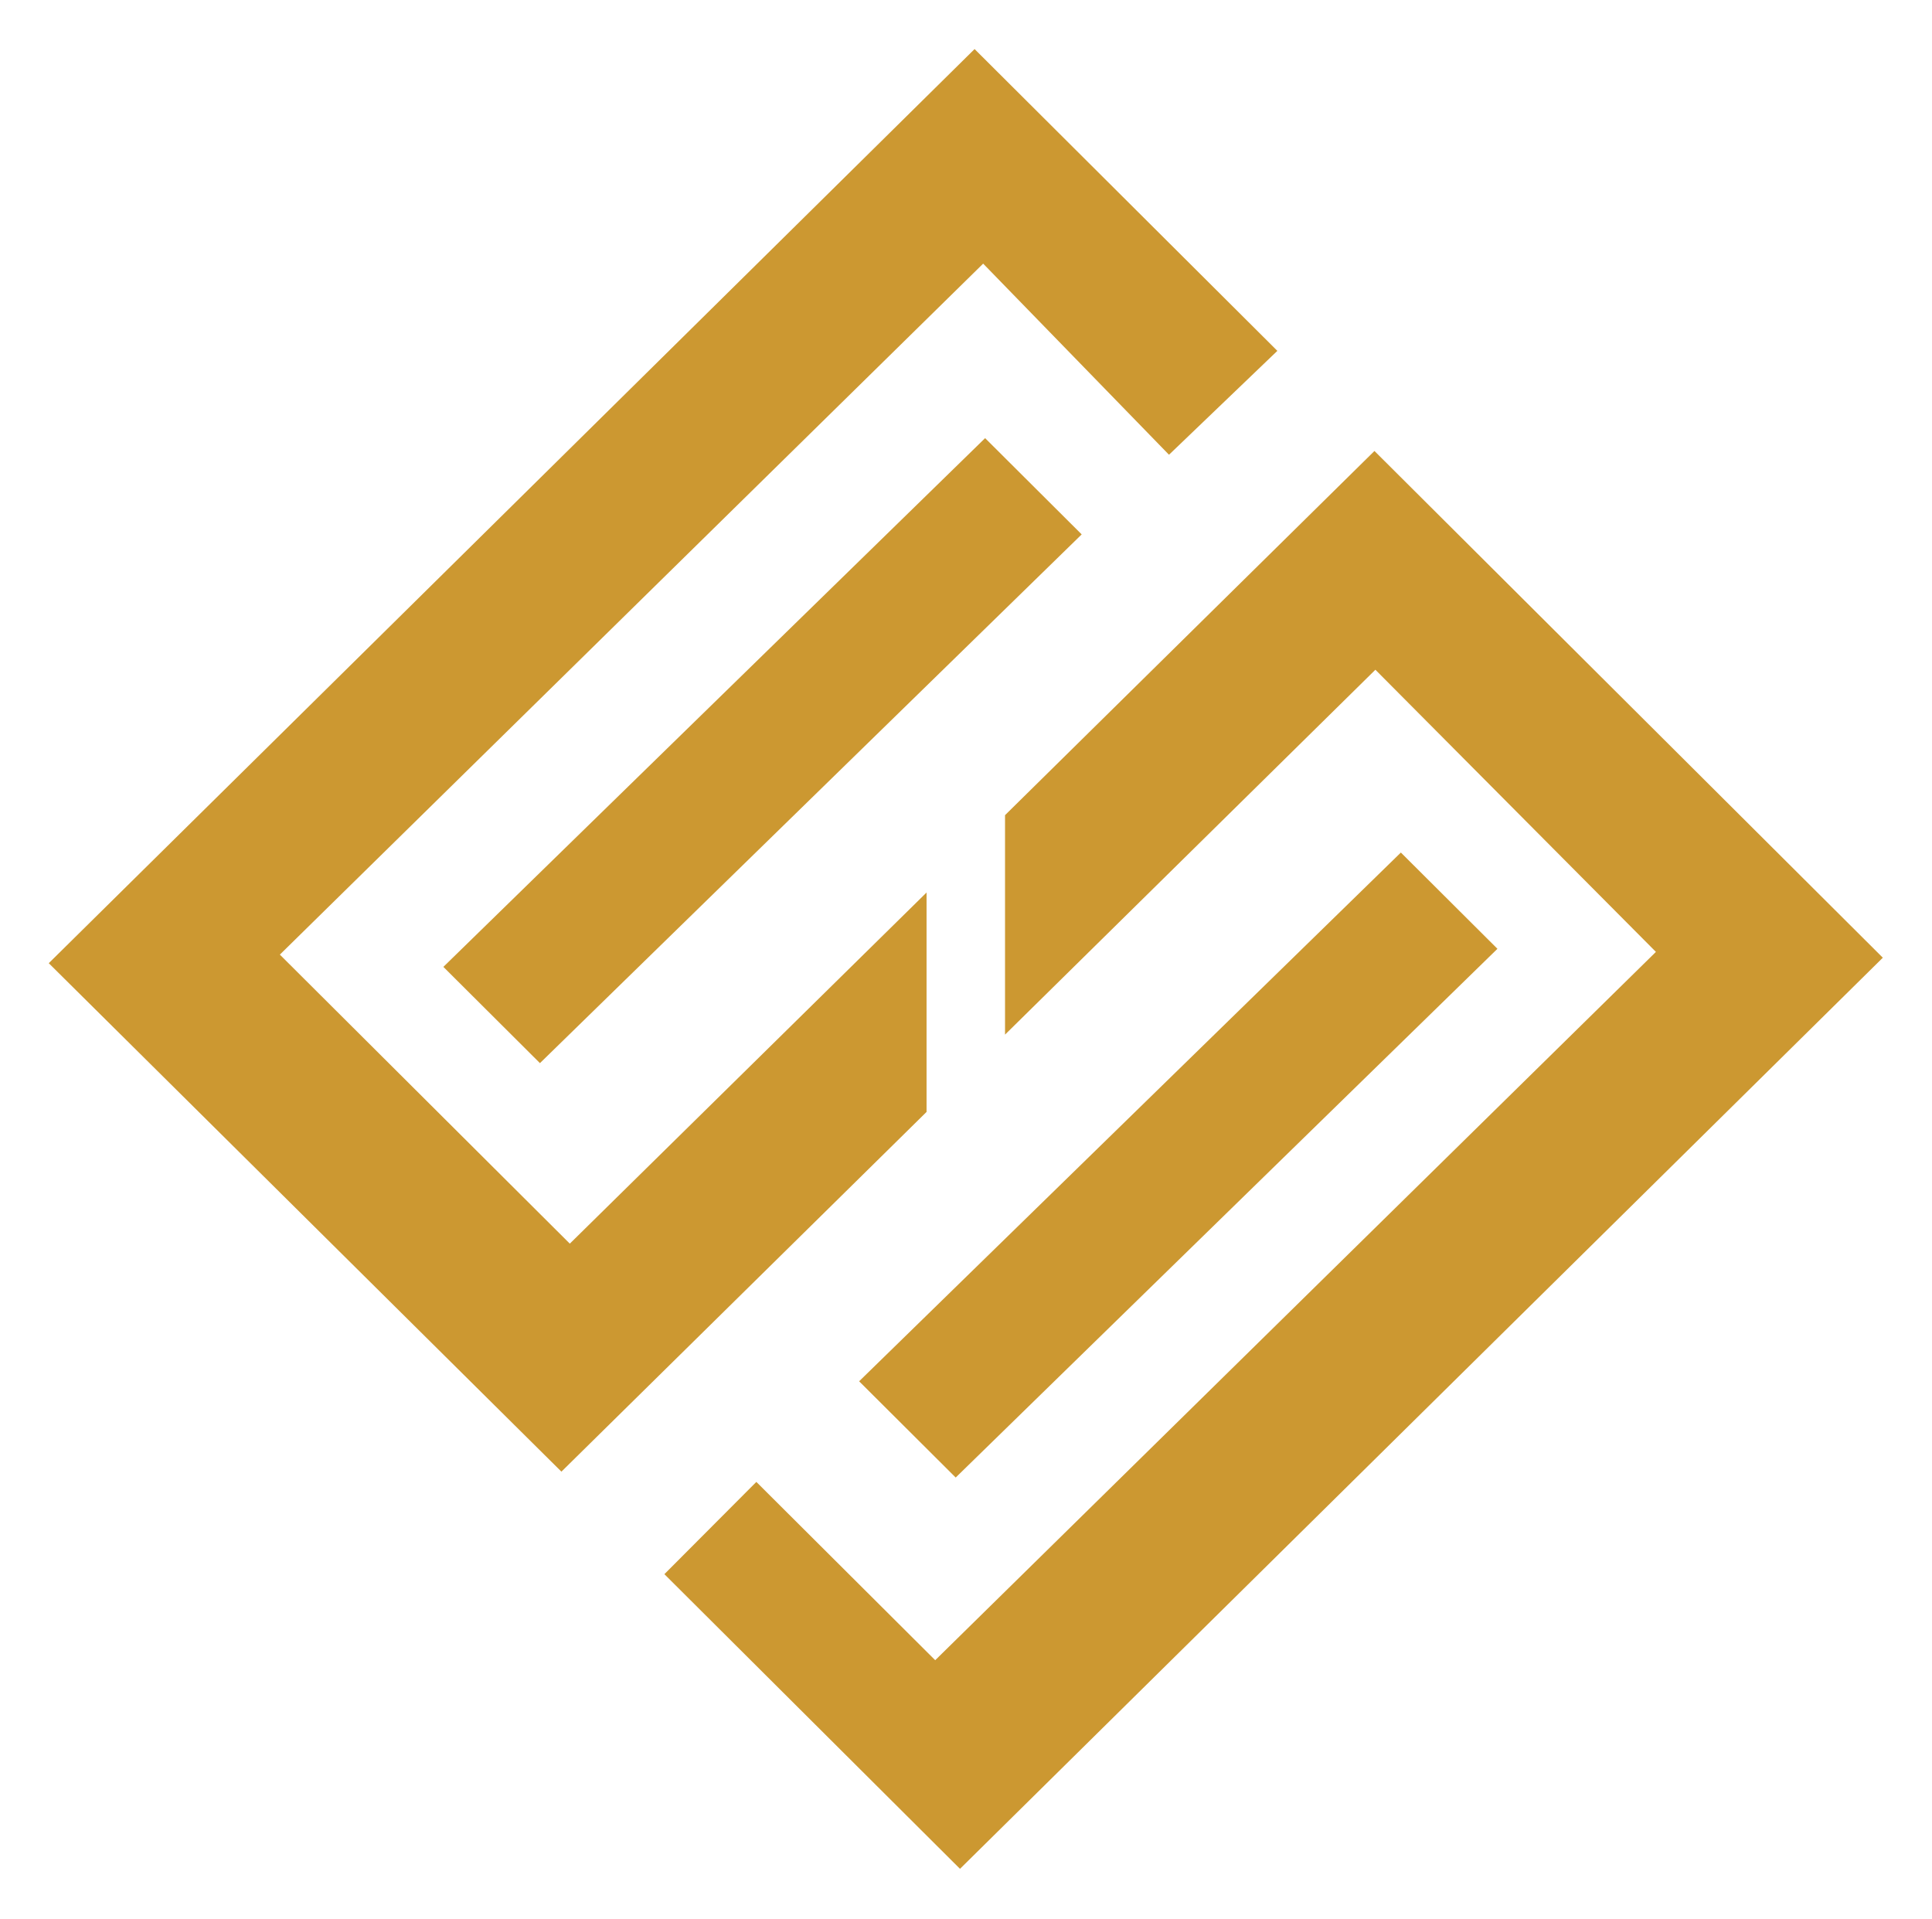
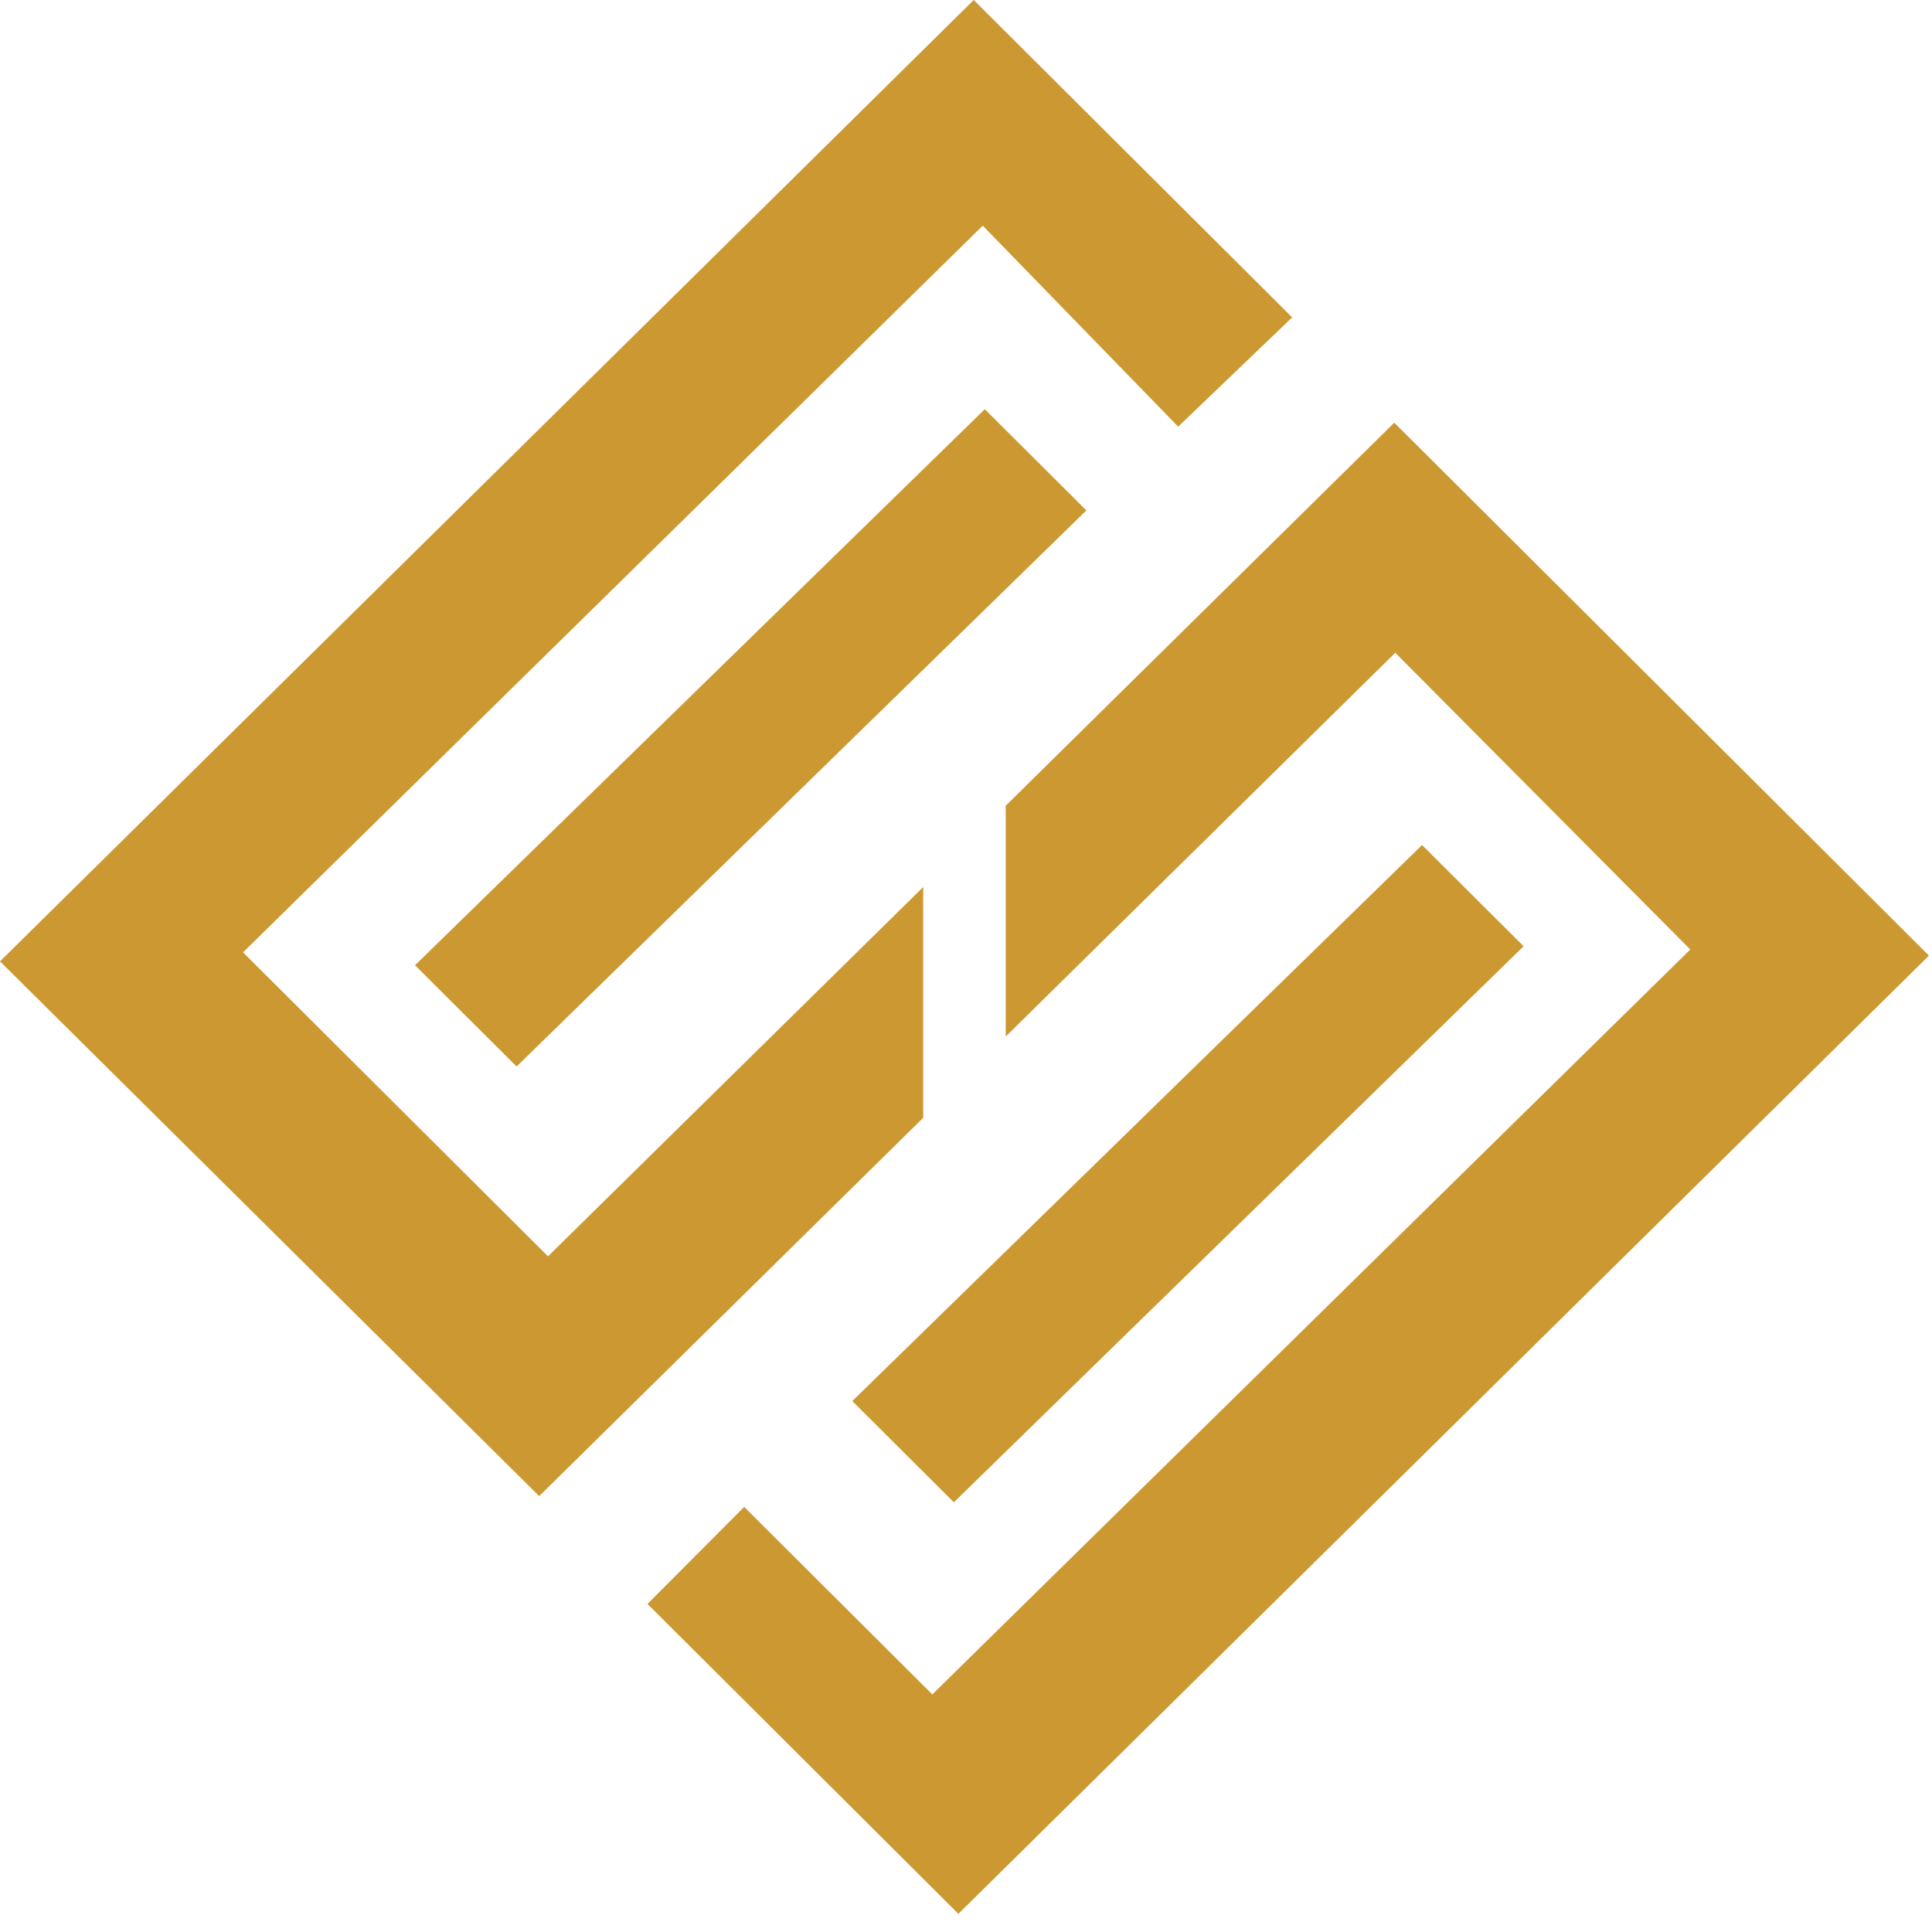
- <svg xmlns="http://www.w3.org/2000/svg" viewBox="3150 4741 1972 1958">
-   <g fill="#CC9831">
-     <polygon points="4026.91,6150.78 4579.87,5611.13 4678.44,5709.37 4125.48,6249.02" />
-     <polygon points="3602.55,5727.83 4155.51,5188.18 4254.08,5286.42 3701.12,5826.07" />
-     <polygon points="4175.84,5796.96 4553.87,5424.56 4840.2,5712.53 4104.57,6435.45 3922,6253.48 3828.14,6347.65 4129.87,6648.38 5071.81,5718.46 4552.91,5201.28 4175.84,5572.98" />
-     <polygon points="4343.2,5205.13 4453.8,5099.09 4144.76,4791.07 3199.77,5724.06 3723.04,6243.01 4095.74,5875.86 4095.74,5651.93 3731.61,6010.3 3435.65,5715.31 4153.52,5010.07" />
-   </g>
+ <svg xmlns="http://www.w3.org/2000/svg" width="180" height="179" viewBox="0 0 180 179" fill="none">
+   <path fill-rule="evenodd" clip-rule="evenodd" d="M79.405 130.532L132.489 78.726L141.952 88.157L88.868 139.963L79.405 130.532Z" fill="#CC9831" />
+   <path fill-rule="evenodd" clip-rule="evenodd" d="M38.667 89.929L91.751 38.123L101.214 47.554L48.13 99.36L38.667 89.929Z" fill="#CC9831" />
+   <path fill-rule="evenodd" clip-rule="evenodd" d="M93.703 96.565L129.994 60.815L157.481 88.46L86.861 157.86L69.334 140.391L60.324 149.432L89.29 178.302L179.716 89.029L129.901 39.38L93.703 75.063V96.565Z" fill="#CC9831" />
+   <path fill-rule="evenodd" clip-rule="evenodd" d="M109.769 39.75L120.387 29.57L90.719 0L0 89.567L50.234 139.386L86.013 104.14V82.642L51.057 117.046L22.644 88.727L91.56 21.024L109.769 39.75Z" fill="#CC9831" />
</svg>
